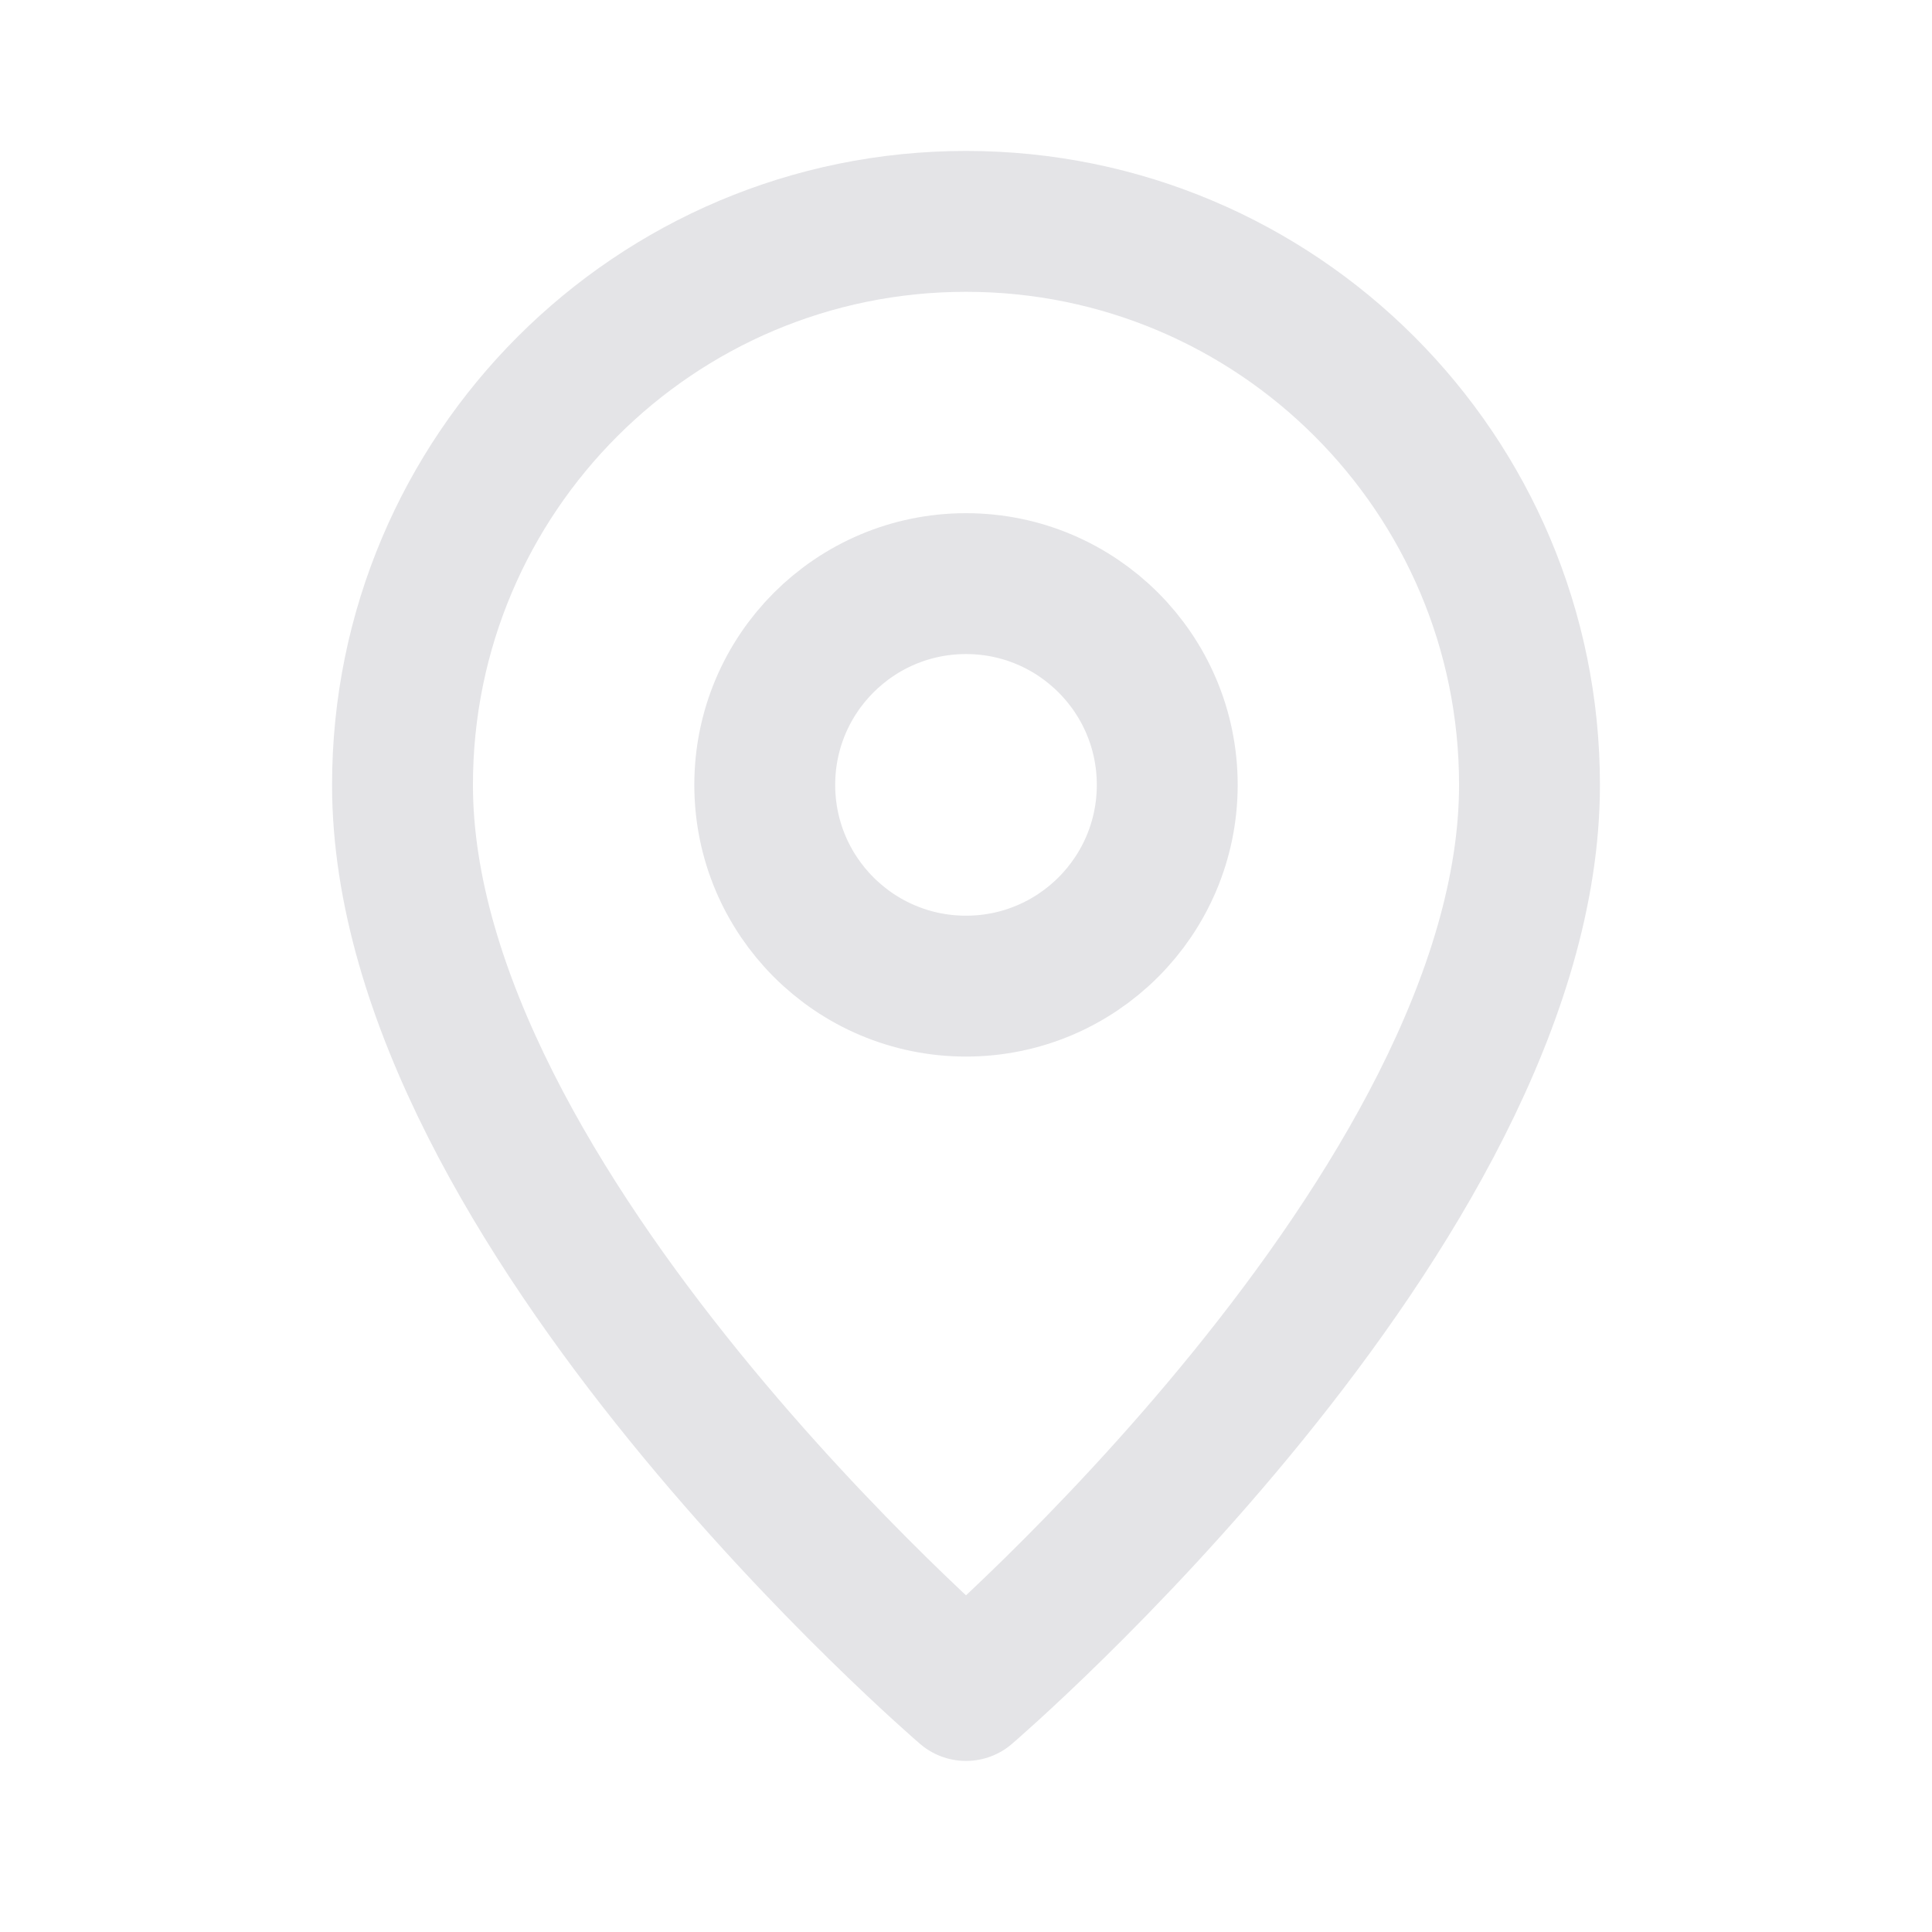
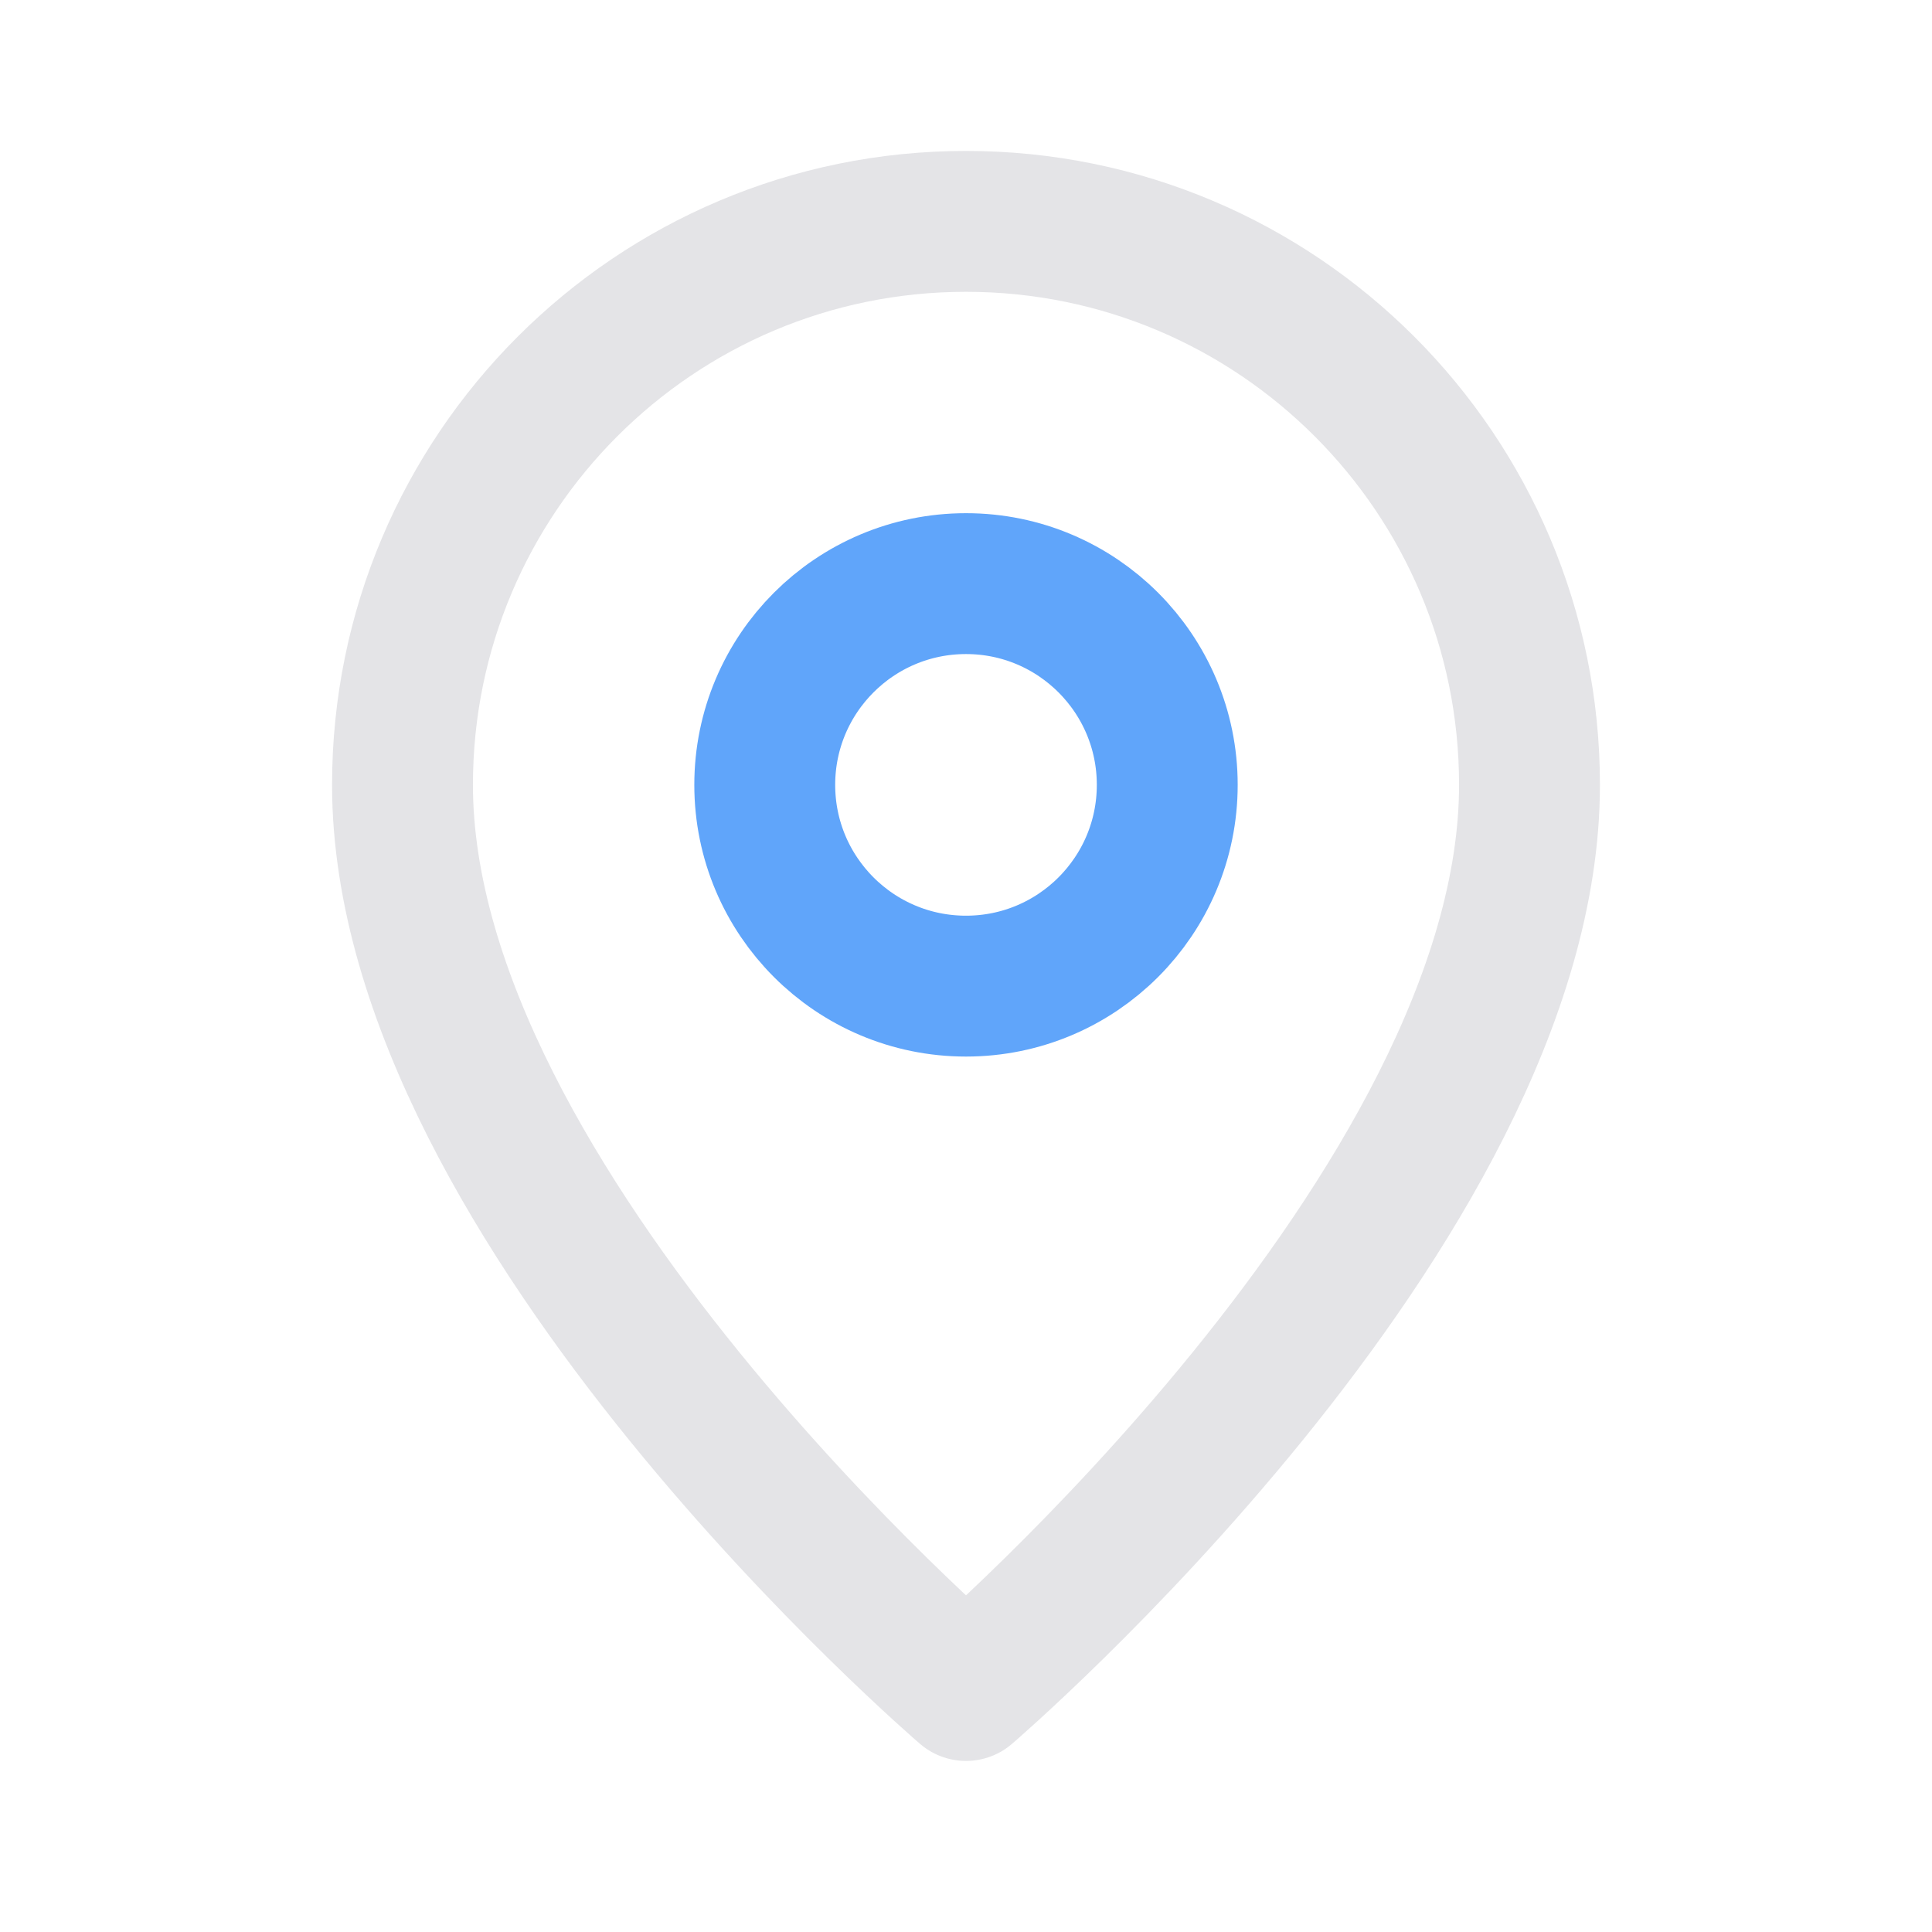
<svg xmlns="http://www.w3.org/2000/svg" viewBox="0 0 24 24" width="24" height="24" fill="none" stroke="#e4e4e7" stroke-width="1.75" stroke-linejoin="round" stroke-linecap="round">
  <path d="M12 21 C12 21 19 15 19 9.75 A7 7 0 0 0 5 9.75 C5 15 12 21 12 21 Z" />
-   <circle cx="12" cy="9.75" r="2.5" />
+   <circle cx="12" cy="9.75" r="2.5" stroke="#60a5fa" />
</svg>
